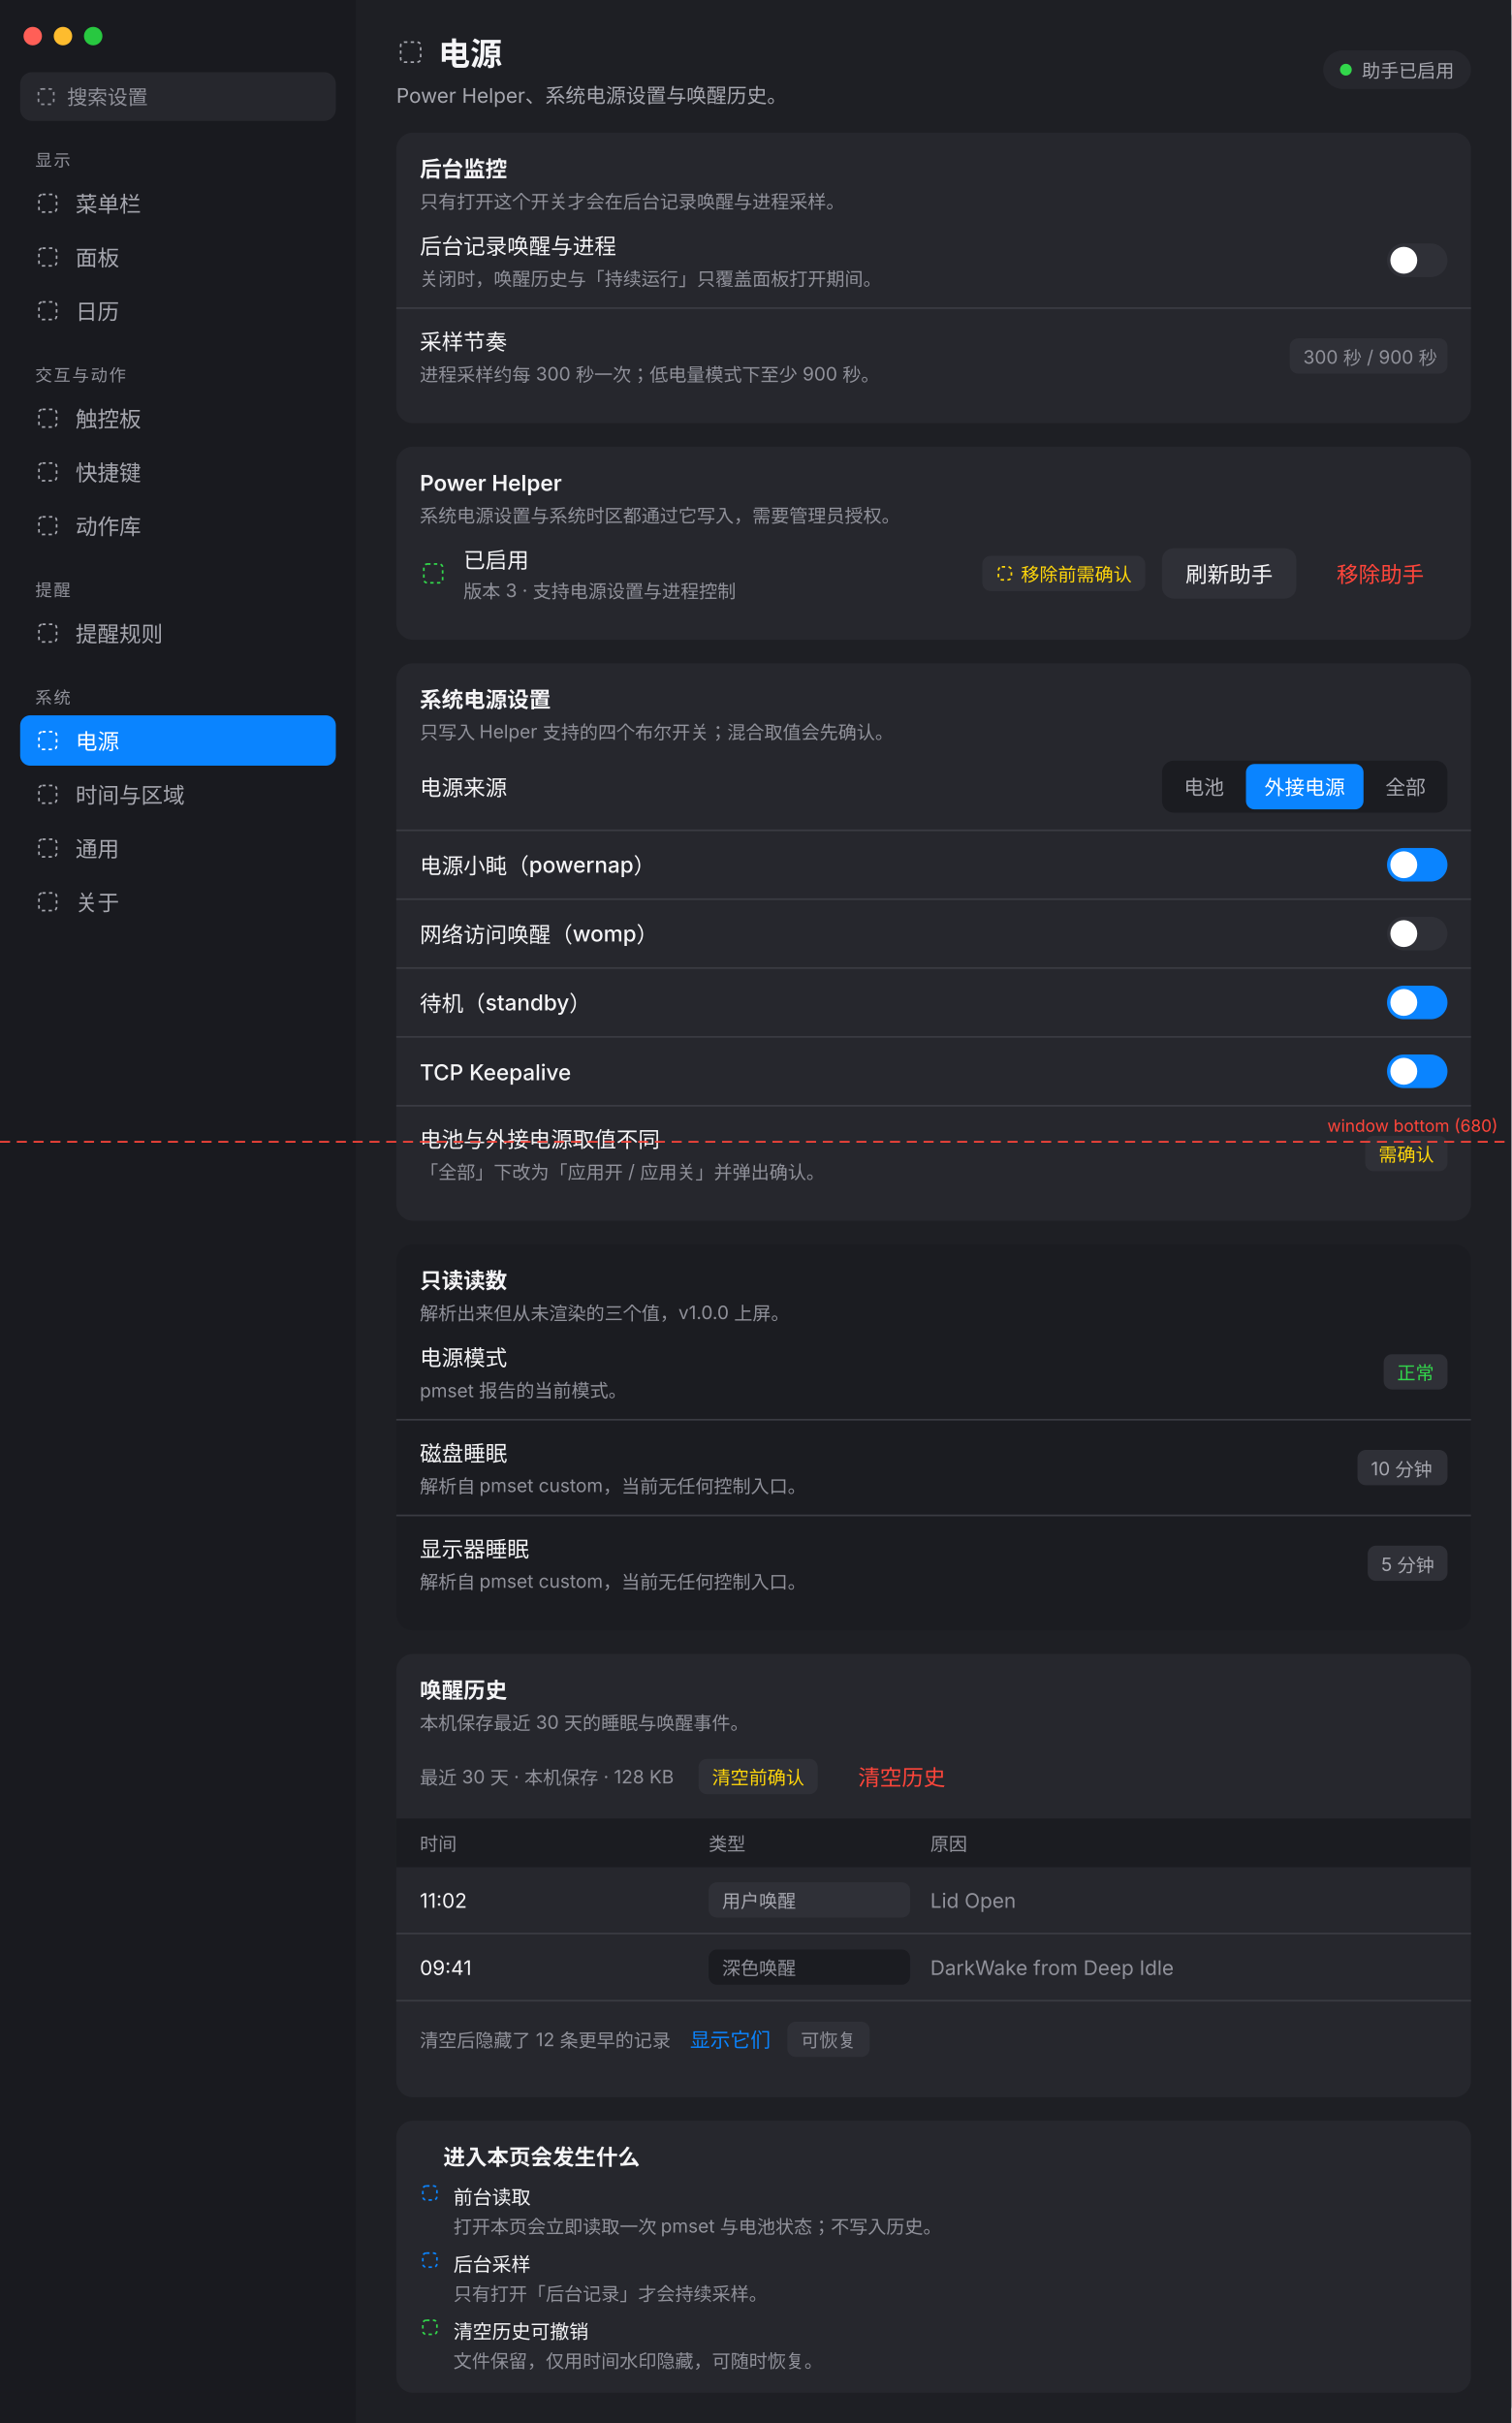
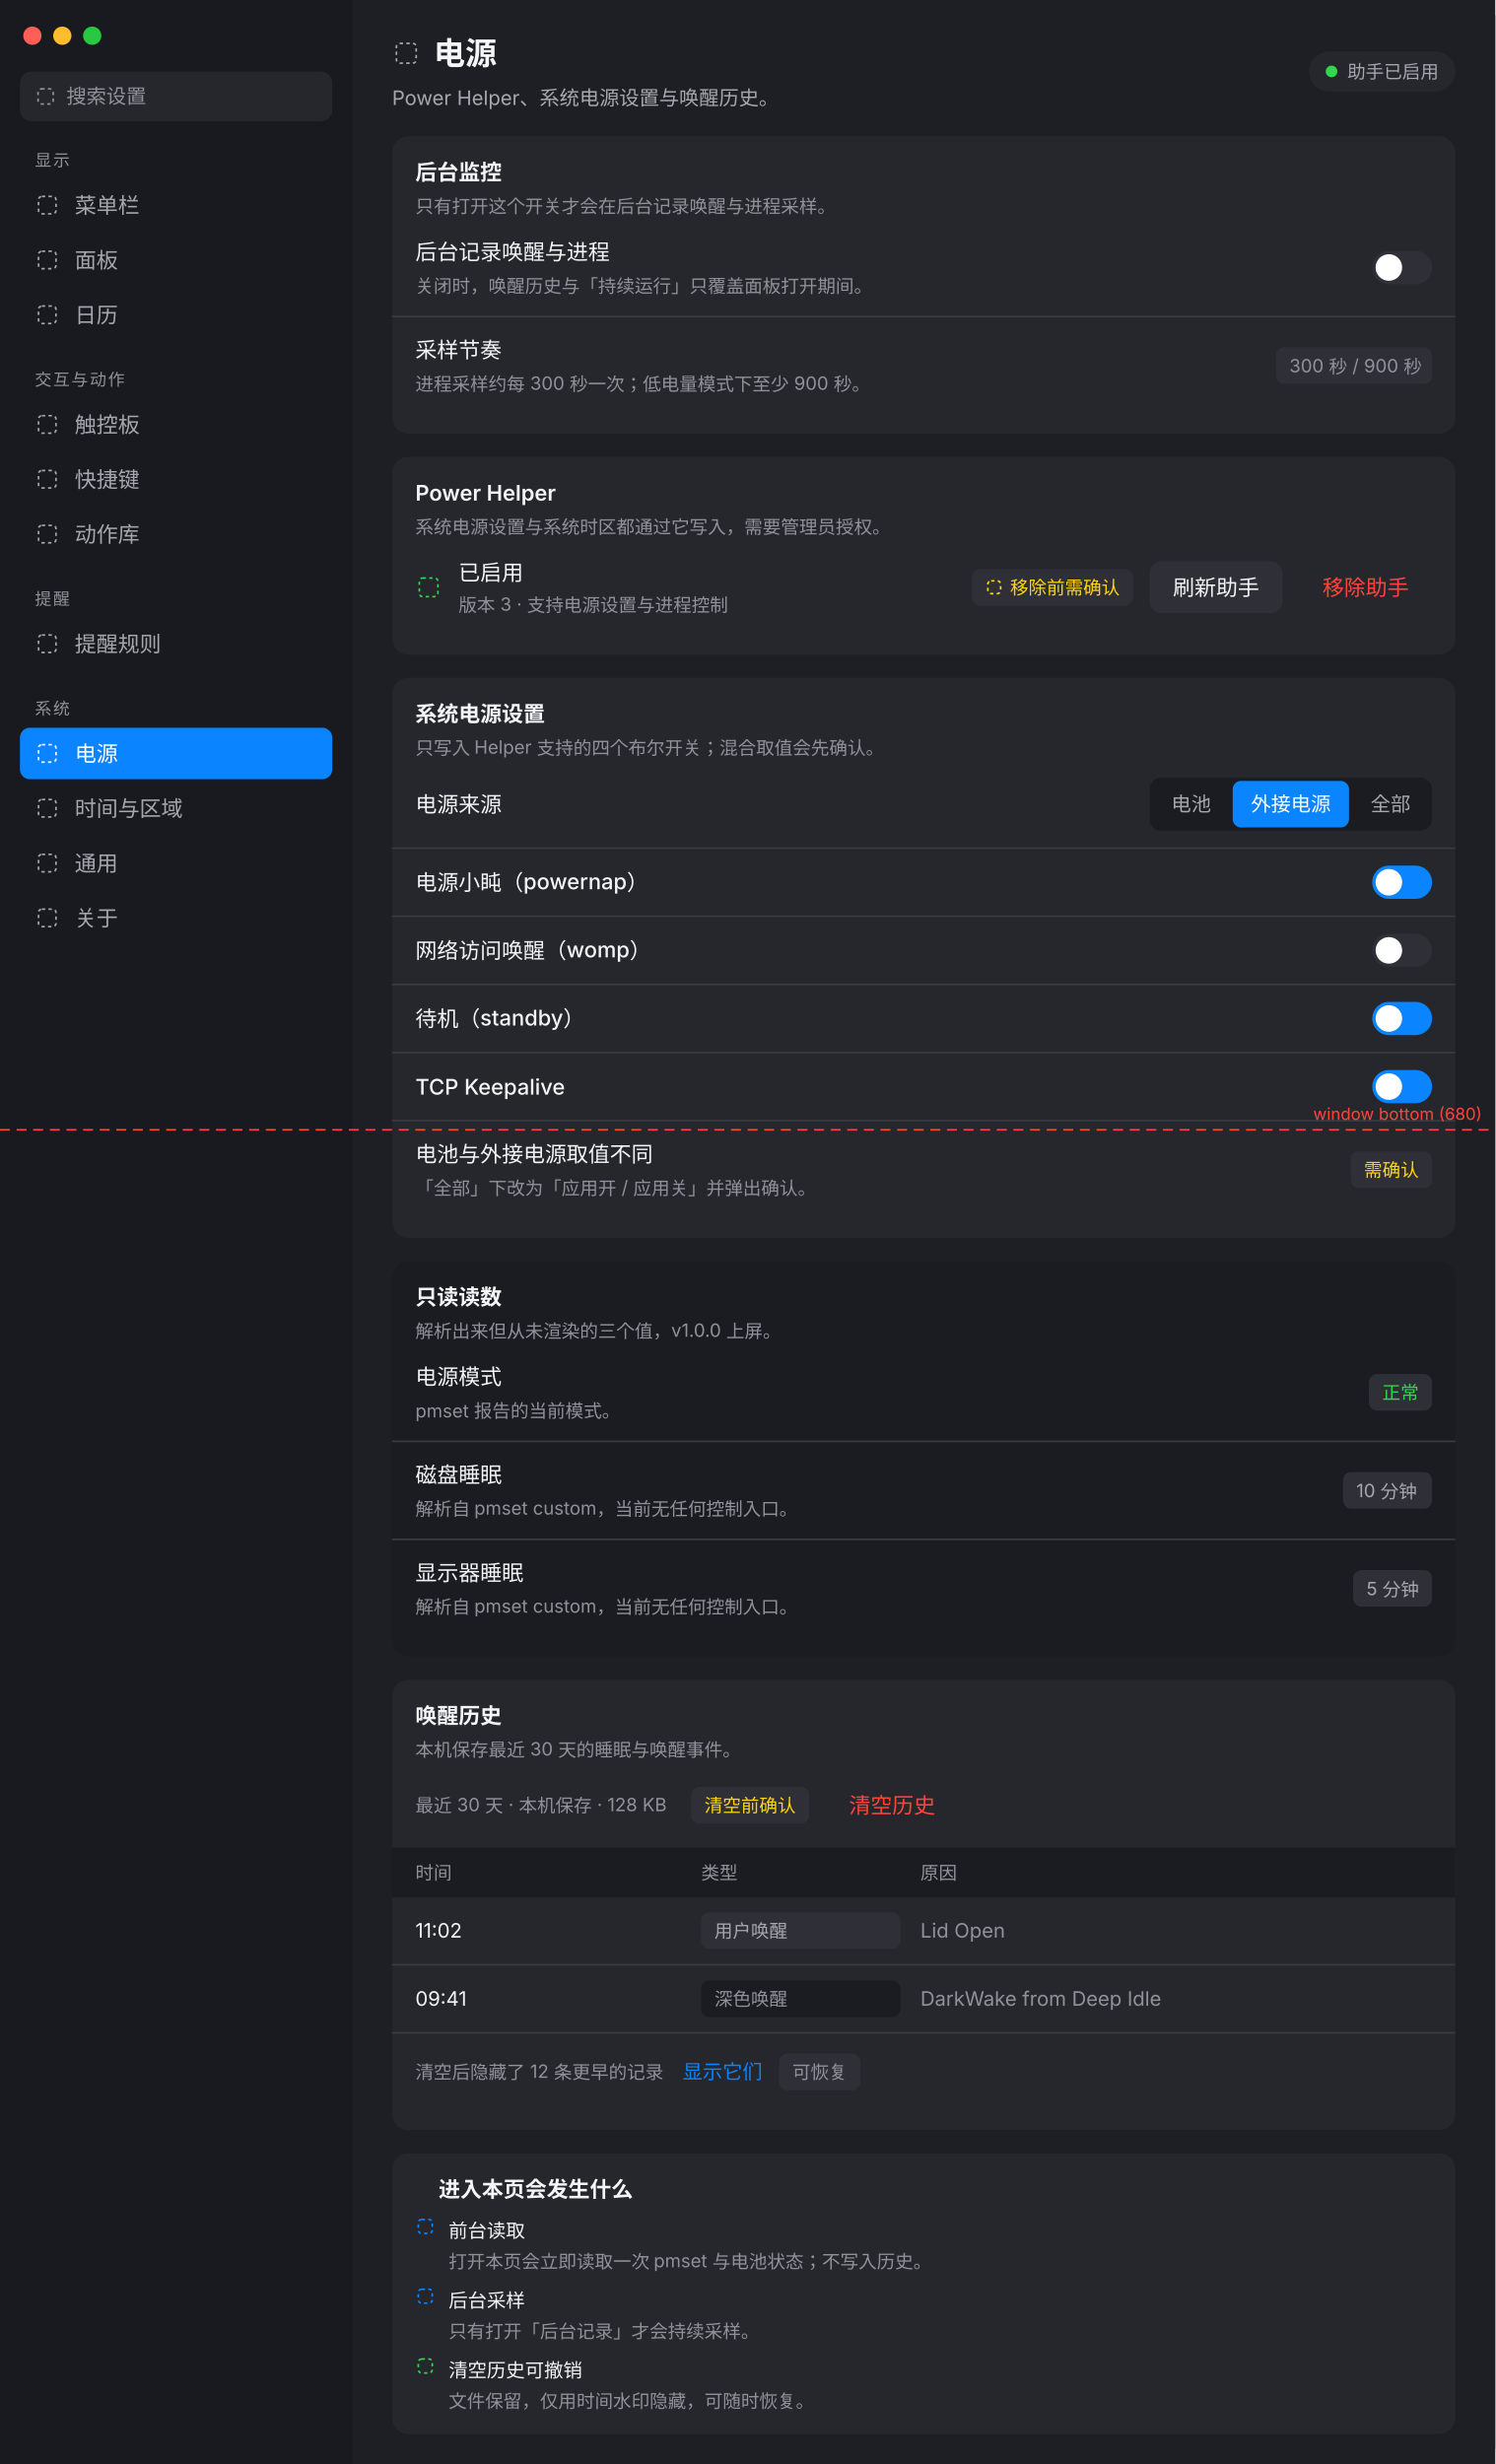
- <svg xmlns="http://www.w3.org/2000/svg" width="900" height="1443" viewBox="0 0 900 1443">
-   <rect width="900" height="1443" fill="#1E1F24" />
-   <rect x="0.0" y="0.0" width="900.0" height="1443.0" rx="10" fill="#1E1F24" />
-   <rect x="0.0" y="0.0" width="212.0" height="1443.0" rx="0" fill="#191A1F" />
+ <svg xmlns="http://www.w3.org/2000/svg" width="900" height="1483" viewBox="0 0 900 1483">
+   <rect width="900" height="1483" fill="#1E1F24" />
+   <rect x="0.0" y="0.0" width="900.0" height="1483.0" rx="10" fill="#1E1F24" />
+   <rect x="0.0" y="0.0" width="212.0" height="1483.0" rx="0" fill="#191A1F" />
  <ellipse cx="19.5" cy="21.5" rx="5.5" ry="5.5" fill="#FF5F57" />
  <ellipse cx="37.5" cy="21.5" rx="5.5" ry="5.5" fill="#FEBC2E" />
  <ellipse cx="55.5" cy="21.5" rx="5.5" ry="5.5" fill="#28C840" />
-   <rect x="12.0" y="43.0" width="188.0" height="29.0" rx="7" fill="#26272D" />
-   <rect x="22.9" y="53.0" width="9.1" height="9.1" rx="2" fill="none" stroke="#90919A" stroke-width="1" stroke-dasharray="2 2" />
+   <rect x="12.0" y="43.0" width="188.0" height="30.0" rx="7" fill="#26272D" />
+   <rect x="22.9" y="53.5" width="9.1" height="9.1" rx="2" fill="none" stroke="#90919A" stroke-width="1" stroke-dasharray="2 2" />
  <text x="40.0" y="62.2" font-family="Inter" font-size="12" font-weight="normal" letter-spacing="0" fill="#90919A">搜索设置</text>
-   <text x="21.0" y="99.0" font-family="Inter" font-size="10" font-weight="normal" letter-spacing="1" fill="#90919A">显示</text>
-   <rect x="23.2" y="115.8" width="10.5" height="10.5" rx="2" fill="none" stroke="#A6A7AF" stroke-width="1" stroke-dasharray="2 2" />
-   <text x="45.0" y="126.3" font-family="Inter" font-size="13" font-weight="normal" letter-spacing="0" fill="#A6A7AF">菜单栏</text>
-   <rect x="23.2" y="147.8" width="10.5" height="10.5" rx="2" fill="none" stroke="#A6A7AF" stroke-width="1" stroke-dasharray="2 2" />
-   <text x="45.0" y="158.3" font-family="Inter" font-size="13" font-weight="normal" letter-spacing="0" fill="#A6A7AF">面板</text>
-   <rect x="23.2" y="179.8" width="10.5" height="10.5" rx="2" fill="none" stroke="#A6A7AF" stroke-width="1" stroke-dasharray="2 2" />
-   <text x="45.0" y="190.3" font-family="Inter" font-size="13" font-weight="normal" letter-spacing="0" fill="#A6A7AF">日历</text>
-   <text x="21.0" y="227.0" font-family="Inter" font-size="10" font-weight="normal" letter-spacing="1" fill="#90919A">交互与动作</text>
-   <rect x="23.2" y="243.8" width="10.5" height="10.5" rx="2" fill="none" stroke="#A6A7AF" stroke-width="1" stroke-dasharray="2 2" />
-   <text x="45.0" y="254.3" font-family="Inter" font-size="13" font-weight="normal" letter-spacing="0" fill="#A6A7AF">触控板</text>
-   <rect x="23.2" y="275.8" width="10.5" height="10.5" rx="2" fill="none" stroke="#A6A7AF" stroke-width="1" stroke-dasharray="2 2" />
-   <text x="45.0" y="286.3" font-family="Inter" font-size="13" font-weight="normal" letter-spacing="0" fill="#A6A7AF">快捷键</text>
-   <rect x="23.2" y="307.8" width="10.5" height="10.5" rx="2" fill="none" stroke="#A6A7AF" stroke-width="1" stroke-dasharray="2 2" />
-   <text x="45.0" y="318.3" font-family="Inter" font-size="13" font-weight="normal" letter-spacing="0" fill="#A6A7AF">动作库</text>
-   <text x="21.0" y="355.0" font-family="Inter" font-size="10" font-weight="normal" letter-spacing="1" fill="#90919A">提醒</text>
-   <rect x="23.2" y="371.8" width="10.5" height="10.5" rx="2" fill="none" stroke="#A6A7AF" stroke-width="1" stroke-dasharray="2 2" />
-   <text x="45.0" y="382.3" font-family="Inter" font-size="13" font-weight="normal" letter-spacing="0" fill="#A6A7AF">提醒规则</text>
-   <text x="21.0" y="419.0" font-family="Inter" font-size="10" font-weight="normal" letter-spacing="1" fill="#90919A">系统</text>
-   <rect x="12.0" y="426.0" width="188.0" height="30.0" rx="6" fill="#0A84FF" />
-   <rect x="23.2" y="435.8" width="10.5" height="10.5" rx="2" fill="none" stroke="#FFFFFF" stroke-width="1" stroke-dasharray="2 2" />
-   <text x="45.0" y="446.3" font-family="Inter" font-size="13" font-weight="normal" letter-spacing="0" fill="#FFFFFF">电源</text>
-   <rect x="23.2" y="467.8" width="10.5" height="10.5" rx="2" fill="none" stroke="#A6A7AF" stroke-width="1" stroke-dasharray="2 2" />
-   <text x="45.0" y="478.3" font-family="Inter" font-size="13" font-weight="normal" letter-spacing="0" fill="#A6A7AF">时间与区域</text>
-   <rect x="23.2" y="499.8" width="10.5" height="10.5" rx="2" fill="none" stroke="#A6A7AF" stroke-width="1" stroke-dasharray="2 2" />
-   <text x="45.0" y="510.3" font-family="Inter" font-size="13" font-weight="normal" letter-spacing="0" fill="#A6A7AF">通用</text>
-   <rect x="23.2" y="531.8" width="10.5" height="10.5" rx="2" fill="none" stroke="#A6A7AF" stroke-width="1" stroke-dasharray="2 2" />
-   <text x="45.0" y="542.3" font-family="Inter" font-size="13" font-weight="normal" letter-spacing="0" fill="#A6A7AF">关于</text>
-   <rect x="238.6" y="25.1" width="11.9" height="11.9" rx="2" fill="none" stroke="#A6A7AF" stroke-width="1" stroke-dasharray="2 2" />
+   <text x="21.0" y="100.0" font-family="Inter" font-size="10" font-weight="normal" letter-spacing="1" fill="#90919A">显示</text>
+   <rect x="23.2" y="118.2" width="10.5" height="10.5" rx="2" fill="none" stroke="#A6A7AF" stroke-width="1" stroke-dasharray="2 2" />
+   <text x="45.0" y="128.3" font-family="Inter" font-size="13" font-weight="normal" letter-spacing="0" fill="#A6A7AF">菜单栏</text>
+   <rect x="23.2" y="151.2" width="10.5" height="10.5" rx="2" fill="none" stroke="#A6A7AF" stroke-width="1" stroke-dasharray="2 2" />
+   <text x="45.0" y="161.3" font-family="Inter" font-size="13" font-weight="normal" letter-spacing="0" fill="#A6A7AF">面板</text>
+   <rect x="23.2" y="184.2" width="10.5" height="10.5" rx="2" fill="none" stroke="#A6A7AF" stroke-width="1" stroke-dasharray="2 2" />
+   <text x="45.0" y="194.3" font-family="Inter" font-size="13" font-weight="normal" letter-spacing="0" fill="#A6A7AF">日历</text>
+   <text x="21.0" y="232.0" font-family="Inter" font-size="10" font-weight="normal" letter-spacing="1" fill="#90919A">交互与动作</text>
+   <rect x="23.2" y="250.2" width="10.5" height="10.5" rx="2" fill="none" stroke="#A6A7AF" stroke-width="1" stroke-dasharray="2 2" />
+   <text x="45.0" y="260.3" font-family="Inter" font-size="13" font-weight="normal" letter-spacing="0" fill="#A6A7AF">触控板</text>
+   <rect x="23.2" y="283.2" width="10.5" height="10.5" rx="2" fill="none" stroke="#A6A7AF" stroke-width="1" stroke-dasharray="2 2" />
+   <text x="45.0" y="293.3" font-family="Inter" font-size="13" font-weight="normal" letter-spacing="0" fill="#A6A7AF">快捷键</text>
+   <rect x="23.2" y="316.2" width="10.5" height="10.5" rx="2" fill="none" stroke="#A6A7AF" stroke-width="1" stroke-dasharray="2 2" />
+   <text x="45.0" y="326.3" font-family="Inter" font-size="13" font-weight="normal" letter-spacing="0" fill="#A6A7AF">动作库</text>
+   <text x="21.0" y="364.0" font-family="Inter" font-size="10" font-weight="normal" letter-spacing="1" fill="#90919A">提醒</text>
+   <rect x="23.2" y="382.2" width="10.5" height="10.5" rx="2" fill="none" stroke="#A6A7AF" stroke-width="1" stroke-dasharray="2 2" />
+   <text x="45.0" y="392.3" font-family="Inter" font-size="13" font-weight="normal" letter-spacing="0" fill="#A6A7AF">提醒规则</text>
+   <text x="21.0" y="430.0" font-family="Inter" font-size="10" font-weight="normal" letter-spacing="1" fill="#90919A">系统</text>
+   <rect x="12.0" y="438.0" width="188.0" height="31.0" rx="6" fill="#0A84FF" />
+   <rect x="23.2" y="448.2" width="10.5" height="10.5" rx="2" fill="none" stroke="#FFFFFF" stroke-width="1" stroke-dasharray="2 2" />
+   <text x="45.0" y="458.3" font-family="Inter" font-size="13" font-weight="normal" letter-spacing="0" fill="#FFFFFF">电源</text>
+   <rect x="23.2" y="481.2" width="10.5" height="10.5" rx="2" fill="none" stroke="#A6A7AF" stroke-width="1" stroke-dasharray="2 2" />
+   <text x="45.0" y="491.3" font-family="Inter" font-size="13" font-weight="normal" letter-spacing="0" fill="#A6A7AF">时间与区域</text>
+   <rect x="23.2" y="514.2" width="10.5" height="10.5" rx="2" fill="none" stroke="#A6A7AF" stroke-width="1" stroke-dasharray="2 2" />
+   <text x="45.0" y="524.3" font-family="Inter" font-size="13" font-weight="normal" letter-spacing="0" fill="#A6A7AF">通用</text>
+   <rect x="23.2" y="547.2" width="10.5" height="10.5" rx="2" fill="none" stroke="#A6A7AF" stroke-width="1" stroke-dasharray="2 2" />
+   <text x="45.0" y="557.3" font-family="Inter" font-size="13" font-weight="normal" letter-spacing="0" fill="#A6A7AF">关于</text>
+   <rect x="238.6" y="26.1" width="11.9" height="11.9" rx="2" fill="none" stroke="#A6A7AF" stroke-width="1" stroke-dasharray="2 2" />
  <text x="261.0" y="38.9" font-family="Inter" font-size="19" font-weight="600" letter-spacing="0" fill="#F5F5F7">电源</text>
-   <text x="236.0" y="61.2" font-family="Inter" font-size="12" font-weight="normal" letter-spacing="0" fill="#A6A7AF">Power Helper、系统电源设置与唤醒历史。</text>
-   <rect x="788.0" y="30.0" width="88.0" height="23.0" rx="12" fill="#26272D" />
-   <ellipse cx="801.5" cy="41.5" rx="3.5" ry="3.5" fill="#32D74B" />
-   <text x="811.0" y="46.1" font-family="Inter" font-size="11" font-weight="normal" letter-spacing="0" fill="#A6A7AF">助手已启用</text>
-   <rect x="236.0" y="79.0" width="640.0" height="173.0" rx="10" fill="#26272D" />
-   <text x="250.0" y="105.3" font-family="Inter" font-size="13" font-weight="600" letter-spacing="0" fill="#F5F5F7">后台监控</text>
-   <text x="250.0" y="124.1" font-family="Inter" font-size="11" font-weight="normal" letter-spacing="0" fill="#90919A">只有打开这个开关才会在后台记录唤醒与进程采样。</text>
-   <text x="250.0" y="151.3" font-family="Inter" font-size="13" font-weight="500" letter-spacing="0" fill="#F5F5F7">后台记录唤醒与进程</text>
-   <text x="250.0" y="170.1" font-family="Inter" font-size="11" font-weight="normal" letter-spacing="0" fill="#90919A">关闭时，唤醒历史与「持续运行」只覆盖面板打开期间。</text>
-   <rect x="826.0" y="145.0" width="36.0" height="20.0" rx="10" fill="#2F3037" />
-   <ellipse cx="836.0" cy="155.0" rx="8.0" ry="8.0" fill="#FFFFFF" />
-   <rect x="236.0" y="183.0" width="640.0" height="1.0" rx="0" fill="#3A3B42" />
-   <text x="250.0" y="208.3" font-family="Inter" font-size="13" font-weight="500" letter-spacing="0" fill="#F5F5F7">采样节奏</text>
-   <text x="250.0" y="227.1" font-family="Inter" font-size="11" font-weight="normal" letter-spacing="0" fill="#90919A">进程采样约每 300 秒一次；低电量模式下至少 900 秒。</text>
-   <rect x="768.1" y="201.5" width="93.9" height="21.0" rx="5" fill="#2F3037" />
-   <text x="776.1" y="216.6" font-family="Inter" font-size="11" font-weight="t" letter-spacing="0" fill="#90919A">300 秒 / 900 秒</text>
-   <rect x="236.0" y="266.0" width="640.0" height="115.0" rx="10" fill="#26272D" />
-   <text x="250.0" y="292.3" font-family="Inter" font-size="13" font-weight="600" letter-spacing="0" fill="#F5F5F7">Power Helper</text>
-   <text x="250.0" y="311.1" font-family="Inter" font-size="11" font-weight="normal" letter-spacing="0" fill="#90919A">系统电源设置与系统时区都通过它写入，需要管理员授权。</text>
-   <rect x="252.4" y="335.9" width="11.2" height="11.2" rx="2" fill="none" stroke="#32D74B" stroke-width="1" stroke-dasharray="2 2" />
-   <text x="276.0" y="338.3" font-family="Inter" font-size="13" font-weight="500" letter-spacing="0" fill="#F5F5F7">已启用</text>
-   <text x="276.0" y="356.1" font-family="Inter" font-size="11" font-weight="d" letter-spacing="0" fill="#90919A">版本 3 · 支持电源设置与进程控制</text>
-   <rect x="585.0" y="331.0" width="97.0" height="21.0" rx="5" fill="#2F3037" />
-   <rect x="594.6" y="337.6" width="7.7" height="7.7" rx="2" fill="none" stroke="#FFD60A" stroke-width="1" stroke-dasharray="2 2" />
-   <text x="608.0" y="346.1" font-family="Inter" font-size="11" font-weight="t" letter-spacing="0" fill="#FFD60A">移除前需确认</text>
-   <rect x="692.0" y="326.5" width="80.0" height="30.0" rx="7" fill="#2F3037" />
-   <text x="706.0" y="346.8" font-family="Inter" font-size="13" font-weight="normal" letter-spacing="0" fill="#F5F5F7">刷新助手</text>
-   <rect x="782.0" y="326.5" width="80.0" height="30.0" rx="7" fill="#26272D" />
-   <text x="796.0" y="346.8" font-family="Inter" font-size="13" font-weight="normal" letter-spacing="0" fill="#FF453A">移除助手</text>
-   <rect x="236.0" y="395.0" width="640.0" height="332.0" rx="10" fill="#26272D" />
-   <text x="250.0" y="421.3" font-family="Inter" font-size="13" font-weight="600" letter-spacing="0" fill="#F5F5F7">系统电源设置</text>
-   <text x="250.0" y="440.1" font-family="Inter" font-size="11" font-weight="normal" letter-spacing="0" fill="#90919A">只写入 Helper 支持的四个布尔开关；混合取值会先确认。</text>
-   <text x="250.0" y="473.8" font-family="Inter" font-size="13" font-weight="500" letter-spacing="0" fill="#F5F5F7">电源来源</text>
-   <rect x="692.0" y="453.0" width="170.0" height="31.0" rx="7" fill="#1B1C21" />
-   <text x="705.0" y="473.2" font-family="Inter" font-size="12" font-weight="l" letter-spacing="0" fill="#A6A7AF">电池</text>
-   <rect x="742.0" y="455.0" width="70.0" height="27.0" rx="5" fill="#0A84FF" />
-   <text x="753.0" y="473.2" font-family="Inter" font-size="12" font-weight="l" letter-spacing="0" fill="#FFFFFF">外接电源</text>
-   <text x="825.0" y="473.2" font-family="Inter" font-size="12" font-weight="l" letter-spacing="0" fill="#A6A7AF">全部</text>
-   <rect x="236.0" y="494.0" width="640.0" height="1.0" rx="0" fill="#3A3B42" />
-   <text x="250.0" y="520.3" font-family="Inter" font-size="13" font-weight="500" letter-spacing="0" fill="#F5F5F7">电源小盹（powernap）</text>
-   <rect x="826.0" y="505.0" width="36.0" height="20.0" rx="10" fill="#0A84FF" />
-   <ellipse cx="836.0" cy="515.0" rx="8.0" ry="8.0" fill="#FFFFFF" />
-   <rect x="236.0" y="535.0" width="640.0" height="1.0" rx="0" fill="#3A3B42" />
-   <text x="250.0" y="561.3" font-family="Inter" font-size="13" font-weight="500" letter-spacing="0" fill="#F5F5F7">网络访问唤醒（womp）</text>
-   <rect x="826.0" y="546.0" width="36.0" height="20.0" rx="10" fill="#2F3037" />
-   <ellipse cx="836.0" cy="556.0" rx="8.0" ry="8.0" fill="#FFFFFF" />
-   <rect x="236.0" y="576.0" width="640.0" height="1.0" rx="0" fill="#3A3B42" />
-   <text x="250.0" y="602.3" font-family="Inter" font-size="13" font-weight="500" letter-spacing="0" fill="#F5F5F7">待机（standby）</text>
-   <rect x="826.0" y="587.0" width="36.0" height="20.0" rx="10" fill="#0A84FF" />
-   <ellipse cx="836.0" cy="597.0" rx="8.0" ry="8.0" fill="#FFFFFF" />
-   <rect x="236.0" y="617.0" width="640.0" height="1.0" rx="0" fill="#3A3B42" />
-   <text x="250.0" y="643.3" font-family="Inter" font-size="13" font-weight="500" letter-spacing="0" fill="#F5F5F7">TCP Keepalive</text>
-   <rect x="826.0" y="628.0" width="36.0" height="20.0" rx="10" fill="#0A84FF" />
-   <ellipse cx="836.0" cy="638.0" rx="8.0" ry="8.0" fill="#FFFFFF" />
-   <rect x="236.0" y="658.0" width="640.0" height="1.0" rx="0" fill="#3A3B42" />
-   <text x="250.0" y="683.3" font-family="Inter" font-size="13" font-weight="500" letter-spacing="0" fill="#F5F5F7">电池与外接电源取值不同</text>
-   <text x="250.0" y="702.1" font-family="Inter" font-size="11" font-weight="normal" letter-spacing="0" fill="#90919A">「全部」下改为「应用开 / 应用关」并弹出确认。</text>
-   <rect x="813.0" y="676.5" width="49.0" height="21.0" rx="5" fill="#2F3037" />
-   <text x="821.0" y="691.6" font-family="Inter" font-size="11" font-weight="t" letter-spacing="0" fill="#FFD60A">需确认</text>
-   <rect x="236.0" y="741.0" width="640.0" height="230.0" rx="10" fill="#1B1C21" />
-   <text x="250.0" y="767.3" font-family="Inter" font-size="13" font-weight="600" letter-spacing="0" fill="#F5F5F7">只读读数</text>
-   <text x="250.0" y="786.1" font-family="Inter" font-size="11" font-weight="normal" letter-spacing="0" fill="#90919A">解析出来但从未渲染的三个值，v1.0.0 上屏。</text>
-   <text x="250.0" y="813.3" font-family="Inter" font-size="13" font-weight="500" letter-spacing="0" fill="#F5F5F7">电源模式</text>
-   <text x="250.0" y="832.1" font-family="Inter" font-size="11" font-weight="normal" letter-spacing="0" fill="#90919A">pmset 报告的当前模式。</text>
-   <rect x="824.0" y="806.5" width="38.0" height="21.0" rx="5" fill="#2F3037" />
-   <text x="832.0" y="821.6" font-family="Inter" font-size="11" font-weight="t" letter-spacing="0" fill="#32D74B">正常</text>
-   <rect x="236.0" y="845.0" width="640.0" height="1.0" rx="0" fill="#3A3B42" />
-   <text x="250.0" y="870.3" font-family="Inter" font-size="13" font-weight="500" letter-spacing="0" fill="#F5F5F7">磁盘睡眠</text>
-   <text x="250.0" y="889.1" font-family="Inter" font-size="11" font-weight="normal" letter-spacing="0" fill="#90919A">解析自 pmset custom，当前无任何控制入口。</text>
-   <rect x="808.4" y="863.5" width="53.6" height="21.0" rx="5" fill="#2F3037" />
-   <text x="816.4" y="878.6" font-family="Inter" font-size="11" font-weight="t" letter-spacing="0" fill="#A6A7AF">10 分钟</text>
-   <rect x="236.0" y="902.0" width="640.0" height="1.0" rx="0" fill="#3A3B42" />
-   <text x="250.0" y="927.3" font-family="Inter" font-size="13" font-weight="500" letter-spacing="0" fill="#F5F5F7">显示器睡眠</text>
-   <text x="250.0" y="946.1" font-family="Inter" font-size="11" font-weight="normal" letter-spacing="0" fill="#90919A">解析自 pmset custom，当前无任何控制入口。</text>
-   <rect x="814.5" y="920.5" width="47.5" height="21.0" rx="5" fill="#2F3037" />
-   <text x="822.5" y="935.6" font-family="Inter" font-size="11" font-weight="t" letter-spacing="0" fill="#A6A7AF">5 分钟</text>
-   <rect x="236.0" y="985.0" width="640.0" height="264.0" rx="10" fill="#26272D" />
-   <text x="250.0" y="1011.3" font-family="Inter" font-size="13" font-weight="600" letter-spacing="0" fill="#F5F5F7">唤醒历史</text>
-   <text x="250.0" y="1030.1" font-family="Inter" font-size="11" font-weight="normal" letter-spacing="0" fill="#90919A">本机保存最近 30 天的睡眠与唤醒事件。</text>
-   <text x="250.0" y="1062.6" font-family="Inter" font-size="11" font-weight="m" letter-spacing="0" fill="#90919A">最近 30 天 · 本机保存 · 128 KB</text>
-   <rect x="416.0" y="1047.5" width="71.0" height="21.0" rx="5" fill="#2F3037" />
-   <text x="424.0" y="1062.6" font-family="Inter" font-size="11" font-weight="t" letter-spacing="0" fill="#FFD60A">清空前确认</text>
-   <rect x="497.0" y="1043.0" width="80.0" height="30.0" rx="7" fill="#26272D" />
-   <text x="511.0" y="1063.3" font-family="Inter" font-size="13" font-weight="normal" letter-spacing="0" fill="#FF453A">清空历史</text>
-   <rect x="236.0" y="1083.0" width="640.0" height="29.0" rx="0" fill="#1B1C21" />
-   <text x="250.0" y="1102.1" font-family="Inter" font-size="11" font-weight="h" letter-spacing="0" fill="#90919A">时间</text>
-   <text x="422.0" y="1102.1" font-family="Inter" font-size="11" font-weight="h" letter-spacing="0" fill="#90919A">类型</text>
-   <text x="554.0" y="1102.1" font-family="Inter" font-size="11" font-weight="h" letter-spacing="0" fill="#90919A">原因</text>
-   <text x="250.0" y="1136.2" font-family="Inter" font-size="12" font-weight="t" letter-spacing="0" fill="#F5F5F7">11:02</text>
-   <rect x="422.0" y="1121.0" width="120.0" height="21.0" rx="5" fill="#2F3037" />
-   <text x="430.0" y="1136.1" font-family="Inter" font-size="11" font-weight="t" letter-spacing="0" fill="#A6A7AF">用户唤醒</text>
-   <text x="554.0" y="1136.2" font-family="Inter" font-size="12" font-weight="r" letter-spacing="0" fill="#90919A">Lid Open</text>
-   <rect x="236.0" y="1151.0" width="640.0" height="1.0" rx="0" fill="#3A3B42" />
-   <text x="250.0" y="1176.2" font-family="Inter" font-size="12" font-weight="t2" letter-spacing="0" fill="#F5F5F7">09:41</text>
-   <rect x="422.0" y="1161.0" width="120.0" height="21.0" rx="5" fill="#1B1C21" />
-   <text x="430.0" y="1176.1" font-family="Inter" font-size="11" font-weight="t" letter-spacing="0" fill="#90919A">深色唤醒</text>
-   <text x="554.0" y="1176.2" font-family="Inter" font-size="12" font-weight="r2" letter-spacing="0" fill="#90919A">DarkWake from Deep Idle</text>
-   <rect x="236.0" y="1191.0" width="640.0" height="1.0" rx="0" fill="#3A3B42" />
-   <text x="250.0" y="1219.1" font-family="Inter" font-size="11" font-weight="n" letter-spacing="0" fill="#90919A">清空后隐藏了 12 条更早的记录</text>
-   <text x="410.9" y="1219.2" font-family="Inter" font-size="12" font-weight="normal" letter-spacing="0" fill="#0A84FF">显示它们</text>
-   <rect x="468.9" y="1204.0" width="49.0" height="21.0" rx="5" fill="#2F3037" />
-   <text x="476.9" y="1219.1" font-family="Inter" font-size="11" font-weight="t" letter-spacing="0" fill="#90919A">可恢复</text>
-   <rect x="236.0" y="1263.0" width="640.0" height="162.0" rx="10" fill="#26272D" />
-   <text x="264.0" y="1289.3" font-family="Inter" font-size="13" font-weight="600" letter-spacing="0" fill="#F5F5F7">进入本页会发生什么</text>
-   <rect x="251.8" y="1301.8" width="8.4" height="8.4" rx="2" fill="none" stroke="#0A84FF" stroke-width="1" stroke-dasharray="2 2" />
-   <text x="270.0" y="1312.7" font-family="Inter" font-size="11.5" font-weight="500" letter-spacing="0" fill="#F5F5F7">前台读取</text>
-   <text x="270.0" y="1330.1" font-family="Inter" font-size="11" font-weight="normal" letter-spacing="0" fill="#90919A">打开本页会立即读取一次 pmset 与电池状态；不写入历史。</text>
-   <rect x="251.8" y="1341.8" width="8.4" height="8.4" rx="2" fill="none" stroke="#0A84FF" stroke-width="1" stroke-dasharray="2 2" />
-   <text x="270.0" y="1352.7" font-family="Inter" font-size="11.5" font-weight="500" letter-spacing="0" fill="#F5F5F7">后台采样</text>
-   <text x="270.0" y="1370.1" font-family="Inter" font-size="11" font-weight="normal" letter-spacing="0" fill="#90919A">只有打开「后台记录」才会持续采样。</text>
-   <rect x="251.8" y="1381.8" width="8.4" height="8.4" rx="2" fill="none" stroke="#32D74B" stroke-width="1" stroke-dasharray="2 2" />
-   <text x="270.0" y="1392.7" font-family="Inter" font-size="11.5" font-weight="500" letter-spacing="0" fill="#F5F5F7">清空历史可撤销</text>
-   <text x="270.0" y="1410.1" font-family="Inter" font-size="11" font-weight="normal" letter-spacing="0" fill="#90919A">文件保留，仅用时间水印隐藏，可随时恢复。</text>
+   <text x="236.0" y="63.2" font-family="Inter" font-size="12" font-weight="normal" letter-spacing="0" fill="#A6A7AF">Power Helper、系统电源设置与唤醒历史。</text>
+   <rect x="788.0" y="31.0" width="88.0" height="24.0" rx="12" fill="#26272D" />
+   <ellipse cx="801.5" cy="43.0" rx="3.5" ry="3.5" fill="#32D74B" />
+   <text x="811.0" y="47.1" font-family="Inter" font-size="11" font-weight="normal" letter-spacing="0" fill="#A6A7AF">助手已启用</text>
+   <rect x="236.0" y="82.0" width="640.0" height="179.0" rx="10" fill="#26272D" />
+   <text x="250.0" y="108.3" font-family="Inter" font-size="13" font-weight="600" letter-spacing="0" fill="#F5F5F7">后台监控</text>
+   <text x="250.0" y="128.1" font-family="Inter" font-size="11" font-weight="normal" letter-spacing="0" fill="#90919A">只有打开这个开关才会在后台记录唤醒与进程采样。</text>
+   <text x="250.0" y="156.3" font-family="Inter" font-size="13" font-weight="500" letter-spacing="0" fill="#F5F5F7">后台记录唤醒与进程</text>
+   <text x="250.0" y="176.1" font-family="Inter" font-size="11" font-weight="normal" letter-spacing="0" fill="#90919A">关闭时，唤醒历史与「持续运行」只覆盖面板打开期间。</text>
+   <rect x="826.0" y="151.0" width="36.0" height="20.0" rx="10" fill="#2F3037" />
+   <ellipse cx="836.0" cy="161.0" rx="8.0" ry="8.0" fill="#FFFFFF" />
+   <rect x="236.0" y="190.0" width="640.0" height="1.0" rx="0" fill="#3A3B42" />
+   <text x="250.0" y="215.3" font-family="Inter" font-size="13" font-weight="500" letter-spacing="0" fill="#F5F5F7">采样节奏</text>
+   <text x="250.0" y="235.1" font-family="Inter" font-size="11" font-weight="normal" letter-spacing="0" fill="#90919A">进程采样约每 300 秒一次；低电量模式下至少 900 秒。</text>
+   <rect x="768.1" y="209.0" width="93.9" height="22.0" rx="5" fill="#2F3037" />
+   <text x="776.1" y="224.1" font-family="Inter" font-size="11" font-weight="t" letter-spacing="0" fill="#90919A">300 秒 / 900 秒</text>
+   <rect x="236.0" y="275.0" width="640.0" height="119.0" rx="10" fill="#26272D" />
+   <text x="250.0" y="301.3" font-family="Inter" font-size="13" font-weight="600" letter-spacing="0" fill="#F5F5F7">Power Helper</text>
+   <text x="250.0" y="321.1" font-family="Inter" font-size="11" font-weight="normal" letter-spacing="0" fill="#90919A">系统电源设置与系统时区都通过它写入，需要管理员授权。</text>
+   <rect x="252.4" y="347.9" width="11.2" height="11.2" rx="2" fill="none" stroke="#32D74B" stroke-width="1" stroke-dasharray="2 2" />
+   <text x="276.0" y="349.3" font-family="Inter" font-size="13" font-weight="500" letter-spacing="0" fill="#F5F5F7">已启用</text>
+   <text x="276.0" y="368.1" font-family="Inter" font-size="11" font-weight="d" letter-spacing="0" fill="#90919A">版本 3 · 支持电源设置与进程控制</text>
+   <rect x="585.0" y="342.5" width="97.0" height="22.0" rx="5" fill="#2F3037" />
+   <rect x="594.6" y="349.6" width="7.7" height="7.7" rx="2" fill="none" stroke="#FFD60A" stroke-width="1" stroke-dasharray="2 2" />
+   <text x="608.0" y="357.6" font-family="Inter" font-size="11" font-weight="t" letter-spacing="0" fill="#FFD60A">移除前需确认</text>
+   <rect x="692.0" y="338.0" width="80.0" height="31.0" rx="7" fill="#2F3037" />
+   <text x="706.0" y="358.3" font-family="Inter" font-size="13" font-weight="normal" letter-spacing="0" fill="#F5F5F7">刷新助手</text>
+   <rect x="782.0" y="338.0" width="80.0" height="31.0" rx="7" fill="#26272D" />
+   <text x="796.0" y="358.3" font-family="Inter" font-size="13" font-weight="normal" letter-spacing="0" fill="#FF453A">移除助手</text>
+   <rect x="236.0" y="408.0" width="640.0" height="337.0" rx="10" fill="#26272D" />
+   <text x="250.0" y="434.3" font-family="Inter" font-size="13" font-weight="600" letter-spacing="0" fill="#F5F5F7">系统电源设置</text>
+   <text x="250.0" y="454.1" font-family="Inter" font-size="11" font-weight="normal" letter-spacing="0" fill="#90919A">只写入 Helper 支持的四个布尔开关；混合取值会先确认。</text>
+   <text x="250.0" y="488.8" font-family="Inter" font-size="13" font-weight="500" letter-spacing="0" fill="#F5F5F7">电源来源</text>
+   <rect x="692.0" y="468.0" width="170.0" height="32.0" rx="7" fill="#1B1C21" />
+   <text x="705.0" y="488.2" font-family="Inter" font-size="12" font-weight="l" letter-spacing="0" fill="#A6A7AF">电池</text>
+   <rect x="742.0" y="470.0" width="70.0" height="28.0" rx="5" fill="#0A84FF" />
+   <text x="753.0" y="488.2" font-family="Inter" font-size="12" font-weight="l" letter-spacing="0" fill="#FFFFFF">外接电源</text>
+   <text x="825.0" y="488.2" font-family="Inter" font-size="12" font-weight="l" letter-spacing="0" fill="#A6A7AF">全部</text>
+   <rect x="236.0" y="510.0" width="640.0" height="1.0" rx="0" fill="#3A3B42" />
+   <text x="250.0" y="535.8" font-family="Inter" font-size="13" font-weight="500" letter-spacing="0" fill="#F5F5F7">电源小盹（powernap）</text>
+   <rect x="826.0" y="521.0" width="36.0" height="20.0" rx="10" fill="#0A84FF" />
+   <ellipse cx="836.0" cy="531.0" rx="8.0" ry="8.0" fill="#FFFFFF" />
+   <rect x="236.0" y="551.0" width="640.0" height="1.0" rx="0" fill="#3A3B42" />
+   <text x="250.0" y="576.8" font-family="Inter" font-size="13" font-weight="500" letter-spacing="0" fill="#F5F5F7">网络访问唤醒（womp）</text>
+   <rect x="826.0" y="562.0" width="36.0" height="20.0" rx="10" fill="#2F3037" />
+   <ellipse cx="836.0" cy="572.0" rx="8.0" ry="8.0" fill="#FFFFFF" />
+   <rect x="236.0" y="592.0" width="640.0" height="1.0" rx="0" fill="#3A3B42" />
+   <text x="250.0" y="617.8" font-family="Inter" font-size="13" font-weight="500" letter-spacing="0" fill="#F5F5F7">待机（standby）</text>
+   <rect x="826.0" y="603.0" width="36.0" height="20.0" rx="10" fill="#0A84FF" />
+   <ellipse cx="836.0" cy="613.0" rx="8.0" ry="8.0" fill="#FFFFFF" />
+   <rect x="236.0" y="633.0" width="640.0" height="1.0" rx="0" fill="#3A3B42" />
+   <text x="250.0" y="658.8" font-family="Inter" font-size="13" font-weight="500" letter-spacing="0" fill="#F5F5F7">TCP Keepalive</text>
+   <rect x="826.0" y="644.0" width="36.0" height="20.0" rx="10" fill="#0A84FF" />
+   <ellipse cx="836.0" cy="654.0" rx="8.0" ry="8.0" fill="#FFFFFF" />
+   <rect x="236.0" y="674.0" width="640.0" height="1.0" rx="0" fill="#3A3B42" />
+   <text x="250.0" y="699.3" font-family="Inter" font-size="13" font-weight="500" letter-spacing="0" fill="#F5F5F7">电池与外接电源取值不同</text>
+   <text x="250.0" y="719.1" font-family="Inter" font-size="11" font-weight="normal" letter-spacing="0" fill="#90919A">「全部」下改为「应用开 / 应用关」并弹出确认。</text>
+   <rect x="813.0" y="693.0" width="49.0" height="22.0" rx="5" fill="#2F3037" />
+   <text x="821.0" y="708.1" font-family="Inter" font-size="11" font-weight="t" letter-spacing="0" fill="#FFD60A">需确认</text>
+   <rect x="236.0" y="759.0" width="640.0" height="238.0" rx="10" fill="#1B1C21" />
+   <text x="250.0" y="785.3" font-family="Inter" font-size="13" font-weight="600" letter-spacing="0" fill="#F5F5F7">只读读数</text>
+   <text x="250.0" y="805.1" font-family="Inter" font-size="11" font-weight="normal" letter-spacing="0" fill="#90919A">解析出来但从未渲染的三个值，v1.0.0 上屏。</text>
+   <text x="250.0" y="833.3" font-family="Inter" font-size="13" font-weight="500" letter-spacing="0" fill="#F5F5F7">电源模式</text>
+   <text x="250.0" y="853.1" font-family="Inter" font-size="11" font-weight="normal" letter-spacing="0" fill="#90919A">pmset 报告的当前模式。</text>
+   <rect x="824.0" y="827.0" width="38.0" height="22.0" rx="5" fill="#2F3037" />
+   <text x="832.0" y="842.1" font-family="Inter" font-size="11" font-weight="t" letter-spacing="0" fill="#32D74B">正常</text>
+   <rect x="236.0" y="867.0" width="640.0" height="1.0" rx="0" fill="#3A3B42" />
+   <text x="250.0" y="892.3" font-family="Inter" font-size="13" font-weight="500" letter-spacing="0" fill="#F5F5F7">磁盘睡眠</text>
+   <text x="250.0" y="912.1" font-family="Inter" font-size="11" font-weight="normal" letter-spacing="0" fill="#90919A">解析自 pmset custom，当前无任何控制入口。</text>
+   <rect x="808.4" y="886.0" width="53.6" height="22.0" rx="5" fill="#2F3037" />
+   <text x="816.4" y="901.1" font-family="Inter" font-size="11" font-weight="t" letter-spacing="0" fill="#A6A7AF">10 分钟</text>
+   <rect x="236.0" y="926.0" width="640.0" height="1.0" rx="0" fill="#3A3B42" />
+   <text x="250.0" y="951.3" font-family="Inter" font-size="13" font-weight="500" letter-spacing="0" fill="#F5F5F7">显示器睡眠</text>
+   <text x="250.0" y="971.1" font-family="Inter" font-size="11" font-weight="normal" letter-spacing="0" fill="#90919A">解析自 pmset custom，当前无任何控制入口。</text>
+   <rect x="814.5" y="945.0" width="47.5" height="22.0" rx="5" fill="#2F3037" />
+   <text x="822.5" y="960.1" font-family="Inter" font-size="11" font-weight="t" letter-spacing="0" fill="#A6A7AF">5 分钟</text>
+   <rect x="236.0" y="1011.0" width="640.0" height="271.0" rx="10" fill="#26272D" />
+   <text x="250.0" y="1037.3" font-family="Inter" font-size="13" font-weight="600" letter-spacing="0" fill="#F5F5F7">唤醒历史</text>
+   <text x="250.0" y="1057.1" font-family="Inter" font-size="11" font-weight="normal" letter-spacing="0" fill="#90919A">本机保存最近 30 天的睡眠与唤醒事件。</text>
+   <text x="250.0" y="1090.6" font-family="Inter" font-size="11" font-weight="m" letter-spacing="0" fill="#90919A">最近 30 天 · 本机保存 · 128 KB</text>
+   <rect x="416.0" y="1075.5" width="71.0" height="22.0" rx="5" fill="#2F3037" />
+   <text x="424.0" y="1090.6" font-family="Inter" font-size="11" font-weight="t" letter-spacing="0" fill="#FFD60A">清空前确认</text>
+   <rect x="497.0" y="1071.0" width="80.0" height="31.0" rx="7" fill="#26272D" />
+   <text x="511.0" y="1091.3" font-family="Inter" font-size="13" font-weight="normal" letter-spacing="0" fill="#FF453A">清空历史</text>
+   <rect x="236.0" y="1112.0" width="640.0" height="30.0" rx="0" fill="#1B1C21" />
+   <text x="250.0" y="1131.1" font-family="Inter" font-size="11" font-weight="h" letter-spacing="0" fill="#90919A">时间</text>
+   <text x="422.0" y="1131.1" font-family="Inter" font-size="11" font-weight="h" letter-spacing="0" fill="#90919A">类型</text>
+   <text x="554.0" y="1131.1" font-family="Inter" font-size="11" font-weight="h" letter-spacing="0" fill="#90919A">原因</text>
+   <text x="250.0" y="1166.2" font-family="Inter" font-size="12" font-weight="t" letter-spacing="0" fill="#F5F5F7">11:02</text>
+   <rect x="422.0" y="1151.0" width="120.0" height="22.0" rx="5" fill="#2F3037" />
+   <text x="430.0" y="1166.1" font-family="Inter" font-size="11" font-weight="t" letter-spacing="0" fill="#A6A7AF">用户唤醒</text>
+   <text x="554.0" y="1166.2" font-family="Inter" font-size="12" font-weight="r" letter-spacing="0" fill="#90919A">Lid Open</text>
+   <rect x="236.0" y="1182.0" width="640.0" height="1.0" rx="0" fill="#3A3B42" />
+   <text x="250.0" y="1207.2" font-family="Inter" font-size="12" font-weight="t2" letter-spacing="0" fill="#F5F5F7">09:41</text>
+   <rect x="422.0" y="1192.0" width="120.0" height="22.0" rx="5" fill="#1B1C21" />
+   <text x="430.0" y="1207.1" font-family="Inter" font-size="11" font-weight="t" letter-spacing="0" fill="#90919A">深色唤醒</text>
+   <text x="554.0" y="1207.2" font-family="Inter" font-size="12" font-weight="r2" letter-spacing="0" fill="#90919A">DarkWake from Deep Idle</text>
+   <rect x="236.0" y="1223.0" width="640.0" height="1.0" rx="0" fill="#3A3B42" />
+   <text x="250.0" y="1251.1" font-family="Inter" font-size="11" font-weight="n" letter-spacing="0" fill="#90919A">清空后隐藏了 12 条更早的记录</text>
+   <text x="410.9" y="1251.2" font-family="Inter" font-size="12" font-weight="normal" letter-spacing="0" fill="#0A84FF">显示它们</text>
+   <rect x="468.9" y="1236.0" width="49.0" height="22.0" rx="5" fill="#2F3037" />
+   <text x="476.9" y="1251.1" font-family="Inter" font-size="11" font-weight="t" letter-spacing="0" fill="#90919A">可恢复</text>
+   <rect x="236.0" y="1296.0" width="640.0" height="169.0" rx="10" fill="#26272D" />
+   <text x="264.0" y="1322.3" font-family="Inter" font-size="13" font-weight="600" letter-spacing="0" fill="#F5F5F7">进入本页会发生什么</text>
+   <rect x="251.8" y="1335.8" width="8.4" height="8.4" rx="2" fill="none" stroke="#0A84FF" stroke-width="1" stroke-dasharray="2 2" />
+   <text x="270.0" y="1346.7" font-family="Inter" font-size="11.5" font-weight="500" letter-spacing="0" fill="#F5F5F7">前台读取</text>
+   <text x="270.0" y="1365.1" font-family="Inter" font-size="11" font-weight="normal" letter-spacing="0" fill="#90919A">打开本页会立即读取一次 pmset 与电池状态；不写入历史。</text>
+   <rect x="251.8" y="1377.8" width="8.4" height="8.4" rx="2" fill="none" stroke="#0A84FF" stroke-width="1" stroke-dasharray="2 2" />
+   <text x="270.0" y="1388.7" font-family="Inter" font-size="11.5" font-weight="500" letter-spacing="0" fill="#F5F5F7">后台采样</text>
+   <text x="270.0" y="1407.1" font-family="Inter" font-size="11" font-weight="normal" letter-spacing="0" fill="#90919A">只有打开「后台记录」才会持续采样。</text>
+   <rect x="251.8" y="1419.8" width="8.4" height="8.4" rx="2" fill="none" stroke="#32D74B" stroke-width="1" stroke-dasharray="2 2" />
+   <text x="270.0" y="1430.7" font-family="Inter" font-size="11.5" font-weight="500" letter-spacing="0" fill="#F5F5F7">清空历史可撤销</text>
+   <text x="270.0" y="1449.1" font-family="Inter" font-size="11" font-weight="normal" letter-spacing="0" fill="#90919A">文件保留，仅用时间水印隐藏，可随时恢复。</text>
  <line x1="0" y1="680" x2="900" y2="680" stroke="#FF453A" stroke-width="1" stroke-dasharray="6 4" />
  <text x="892" y="674" font-family="Inter" font-size="10" fill="#FF453A" text-anchor="end">window bottom (680)</text>
</svg>
